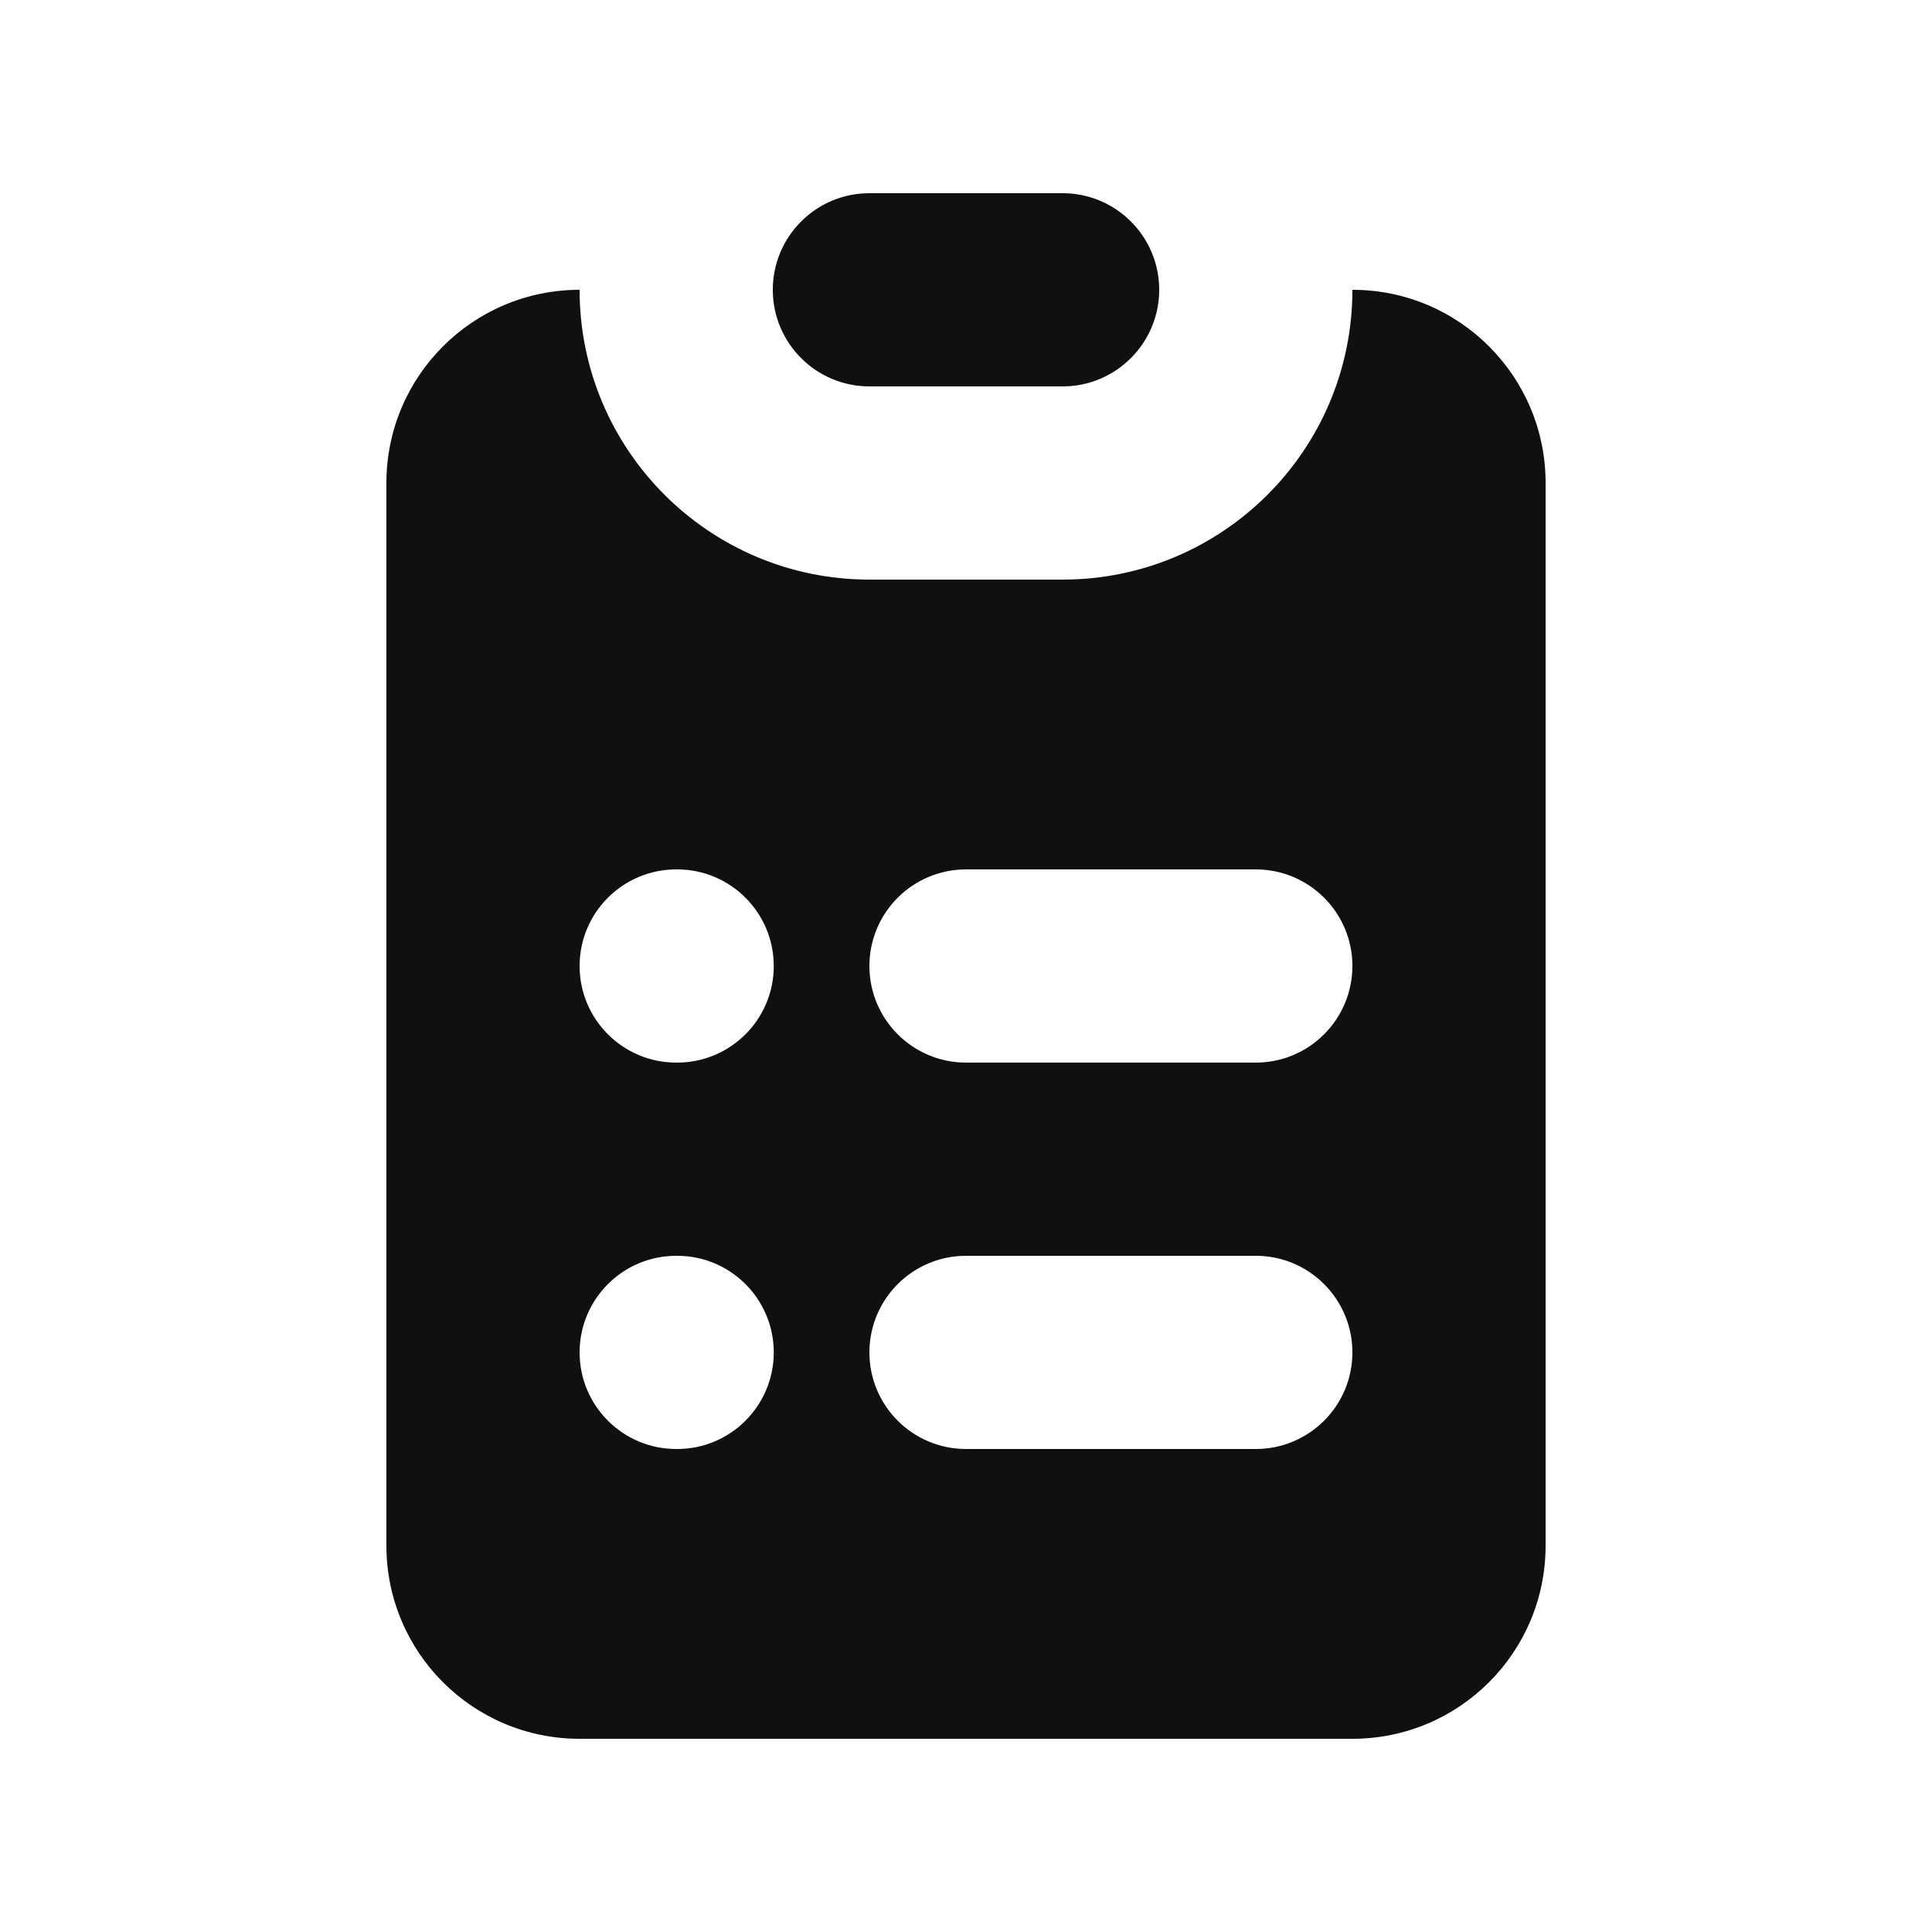
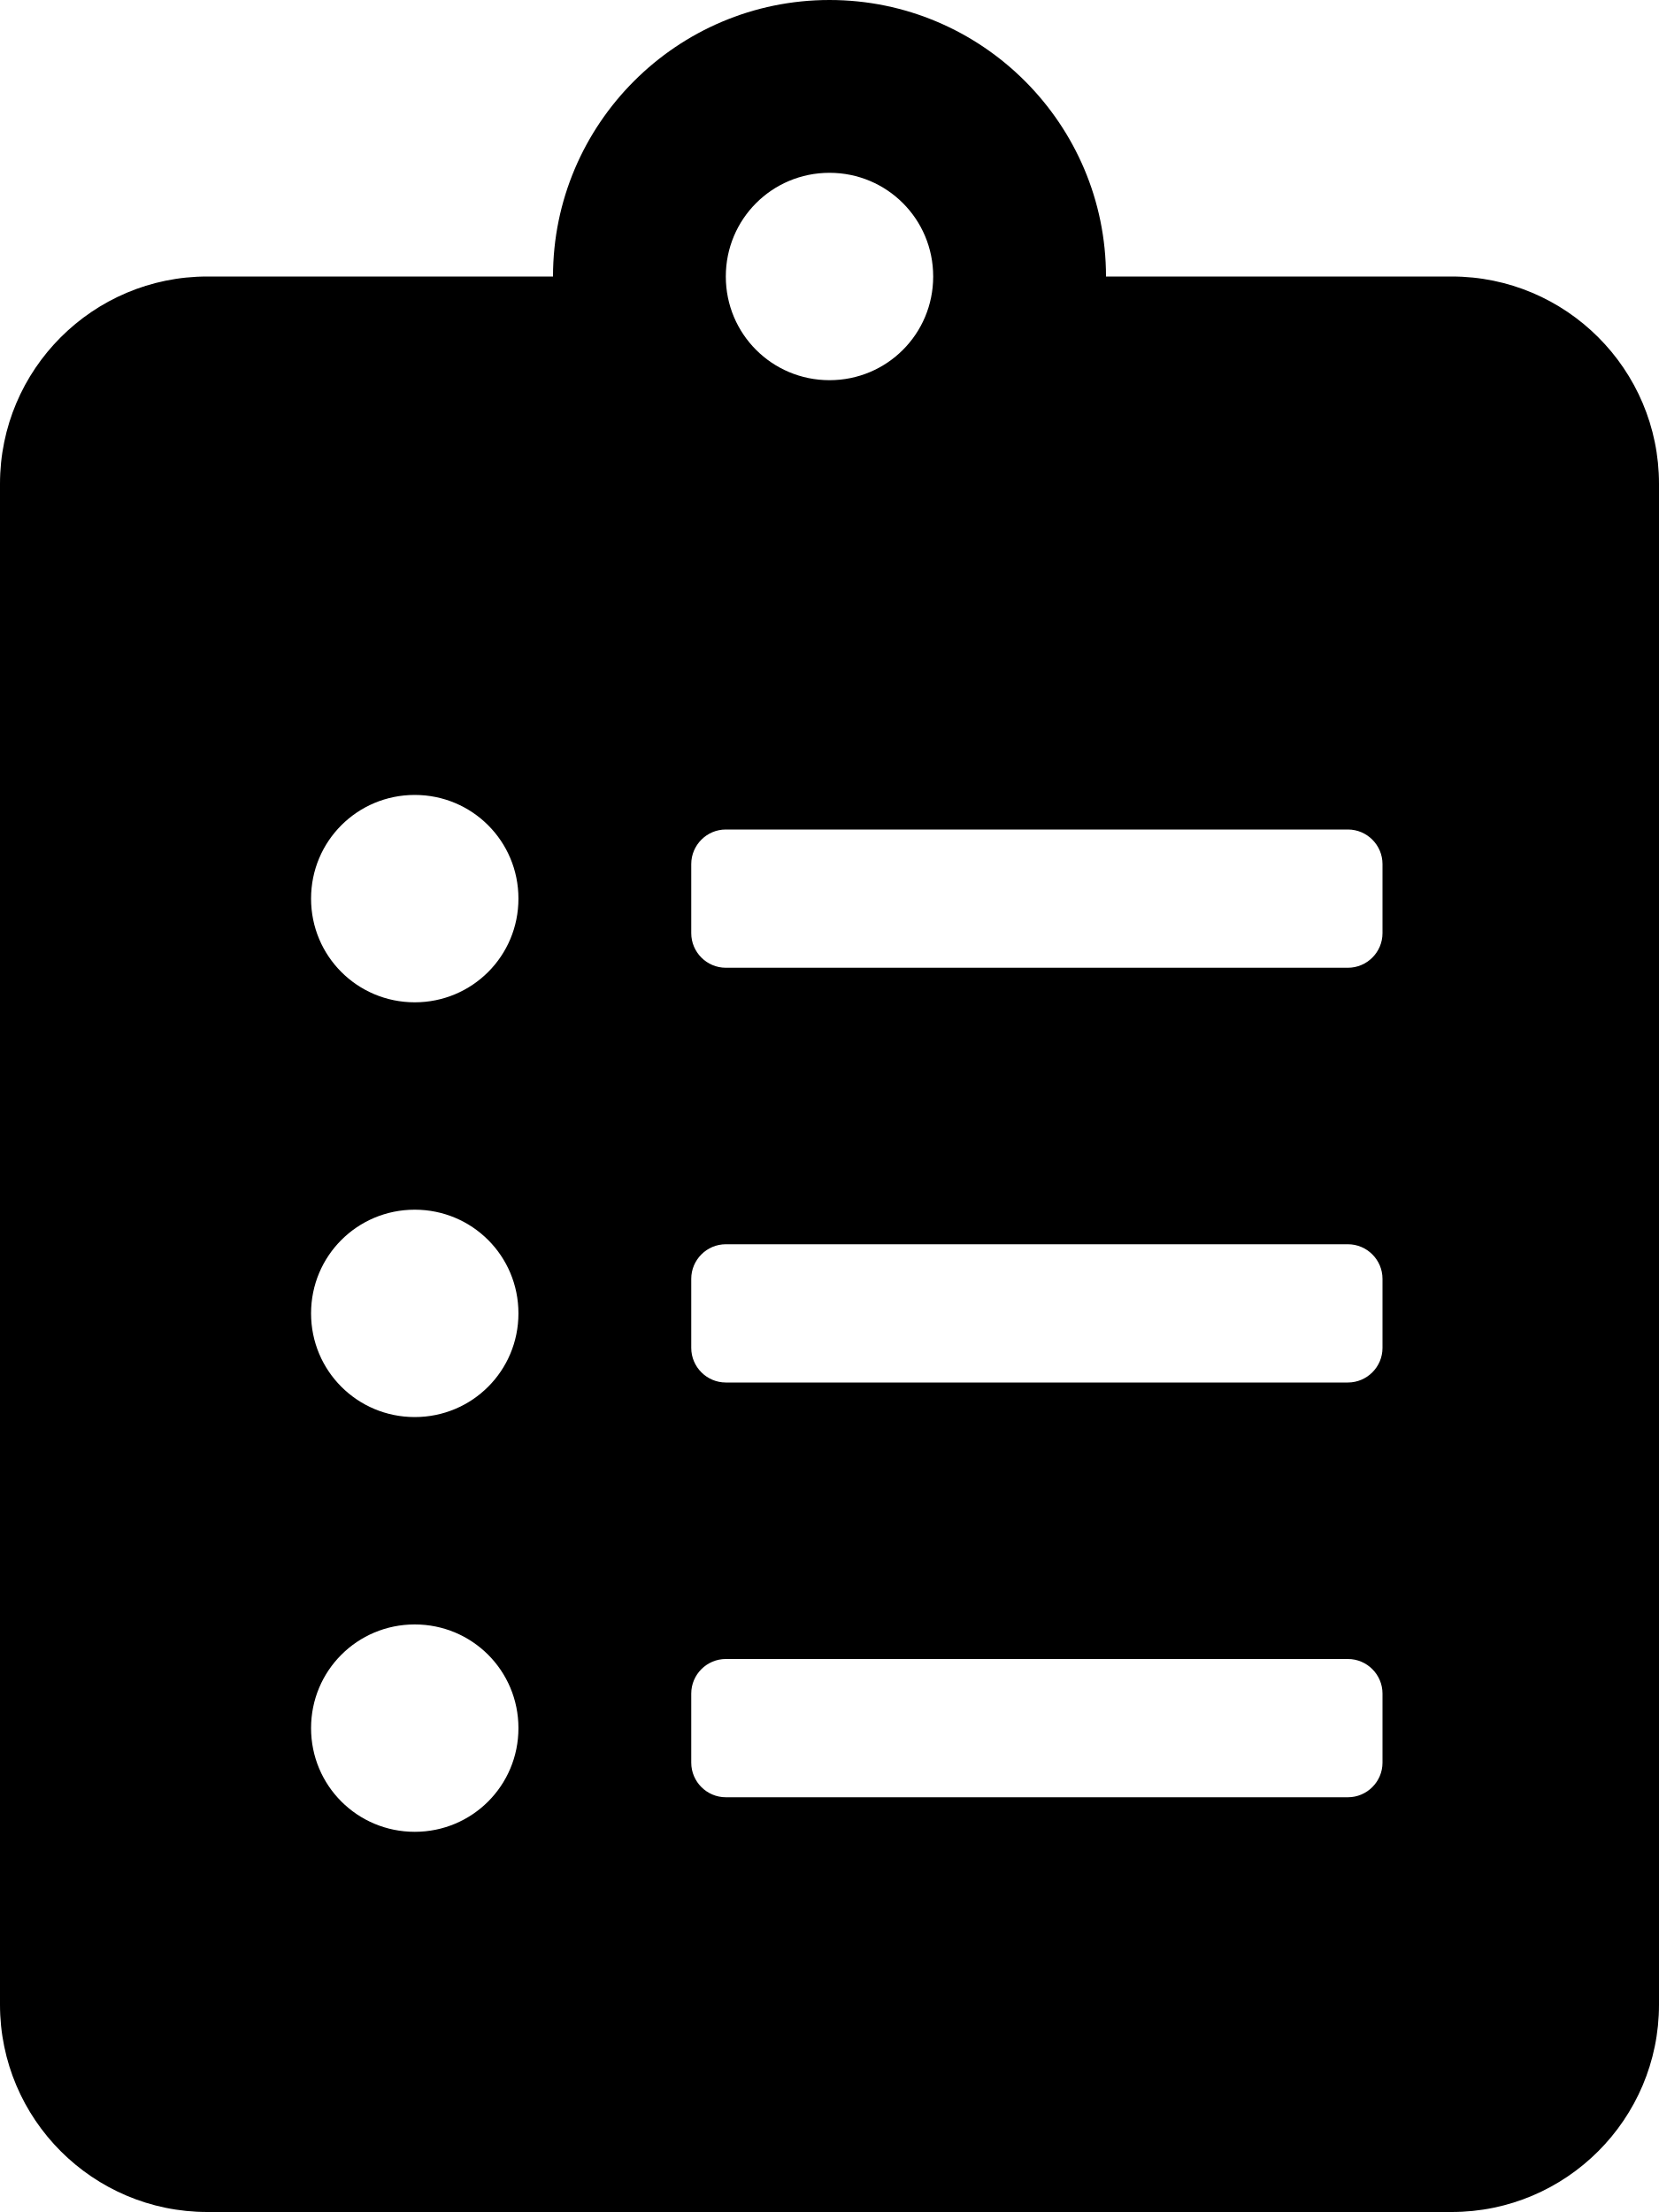
- <svg xmlns="http://www.w3.org/2000/svg" width="20" height="20" viewBox="0 0 20 20" fill="none">
-   <path d="M9 2C8.448 2 8 2.448 8 3C8 3.552 8.448 4 9 4H11C11.552 4 12 3.552 12 3C12 2.448 11.552 2 11 2H9Z" fill="#101011" />
-   <path fill-rule="evenodd" clip-rule="evenodd" d="M4 5C4 3.895 4.895 3 6 3C6 4.657 7.343 6 9 6H11C12.657 6 14 4.657 14 3C15.105 3 16 3.895 16 5V16C16 17.105 15.105 18 14 18H6C4.895 18 4 17.105 4 16V5ZM7 9C6.448 9 6 9.448 6 10C6 10.552 6.448 11 7 11H7.01C7.562 11 8.01 10.552 8.01 10C8.01 9.448 7.562 9 7.01 9H7ZM10 9C9.448 9 9 9.448 9 10C9 10.552 9.448 11 10 11H13C13.552 11 14 10.552 14 10C14 9.448 13.552 9 13 9H10ZM7 13C6.448 13 6 13.448 6 14C6 14.552 6.448 15 7 15H7.01C7.562 15 8.01 14.552 8.01 14C8.01 13.448 7.562 13 7.01 13H7ZM10 13C9.448 13 9 13.448 9 14C9 14.552 9.448 15 10 15H13C13.552 15 14 14.552 14 14C14 13.448 13.552 13 13 13H10Z" fill="#101011" />
+ <svg xmlns="http://www.w3.org/2000/svg" viewBox="0 0 384 512">
+   <path d="M336 64h-80c0-35.3-28.7-64-64-64s-64 28.7-64 64H48C21.5 64 0 85.5 0 112v352c0 26.5 21.5 48 48 48h288c26.5 0 48-21.5 48-48V112c0-26.5-21.5-48-48-48zM96 424c-13.3 0-24-10.7-24-24s10.7-24 24-24 24 10.7 24 24-10.7 24-24 24zm0-96c-13.3 0-24-10.7-24-24s10.7-24 24-24 24 10.7 24 24-10.7 24-24 24zm0-96c-13.3 0-24-10.7-24-24s10.7-24 24-24 24 10.7 24 24-10.7 24-24 24zm96-192c13.3 0 24 10.7 24 24s-10.7 24-24 24-24-10.7-24-24 10.7-24 24-24zm128 368c0 4.4-3.6 8-8 8H168c-4.4 0-8-3.6-8-8v-16c0-4.4 3.6-8 8-8h144c4.4 0 8 3.6 8 8v16zm0-96c0 4.4-3.6 8-8 8H168c-4.4 0-8-3.6-8-8v-16c0-4.4 3.6-8 8-8h144c4.4 0 8 3.6 8 8v16zm0-96c0 4.4-3.6 8-8 8H168c-4.4 0-8-3.6-8-8v-16c0-4.4 3.6-8 8-8h144c4.4 0 8 3.6 8 8v16z" />
</svg>
